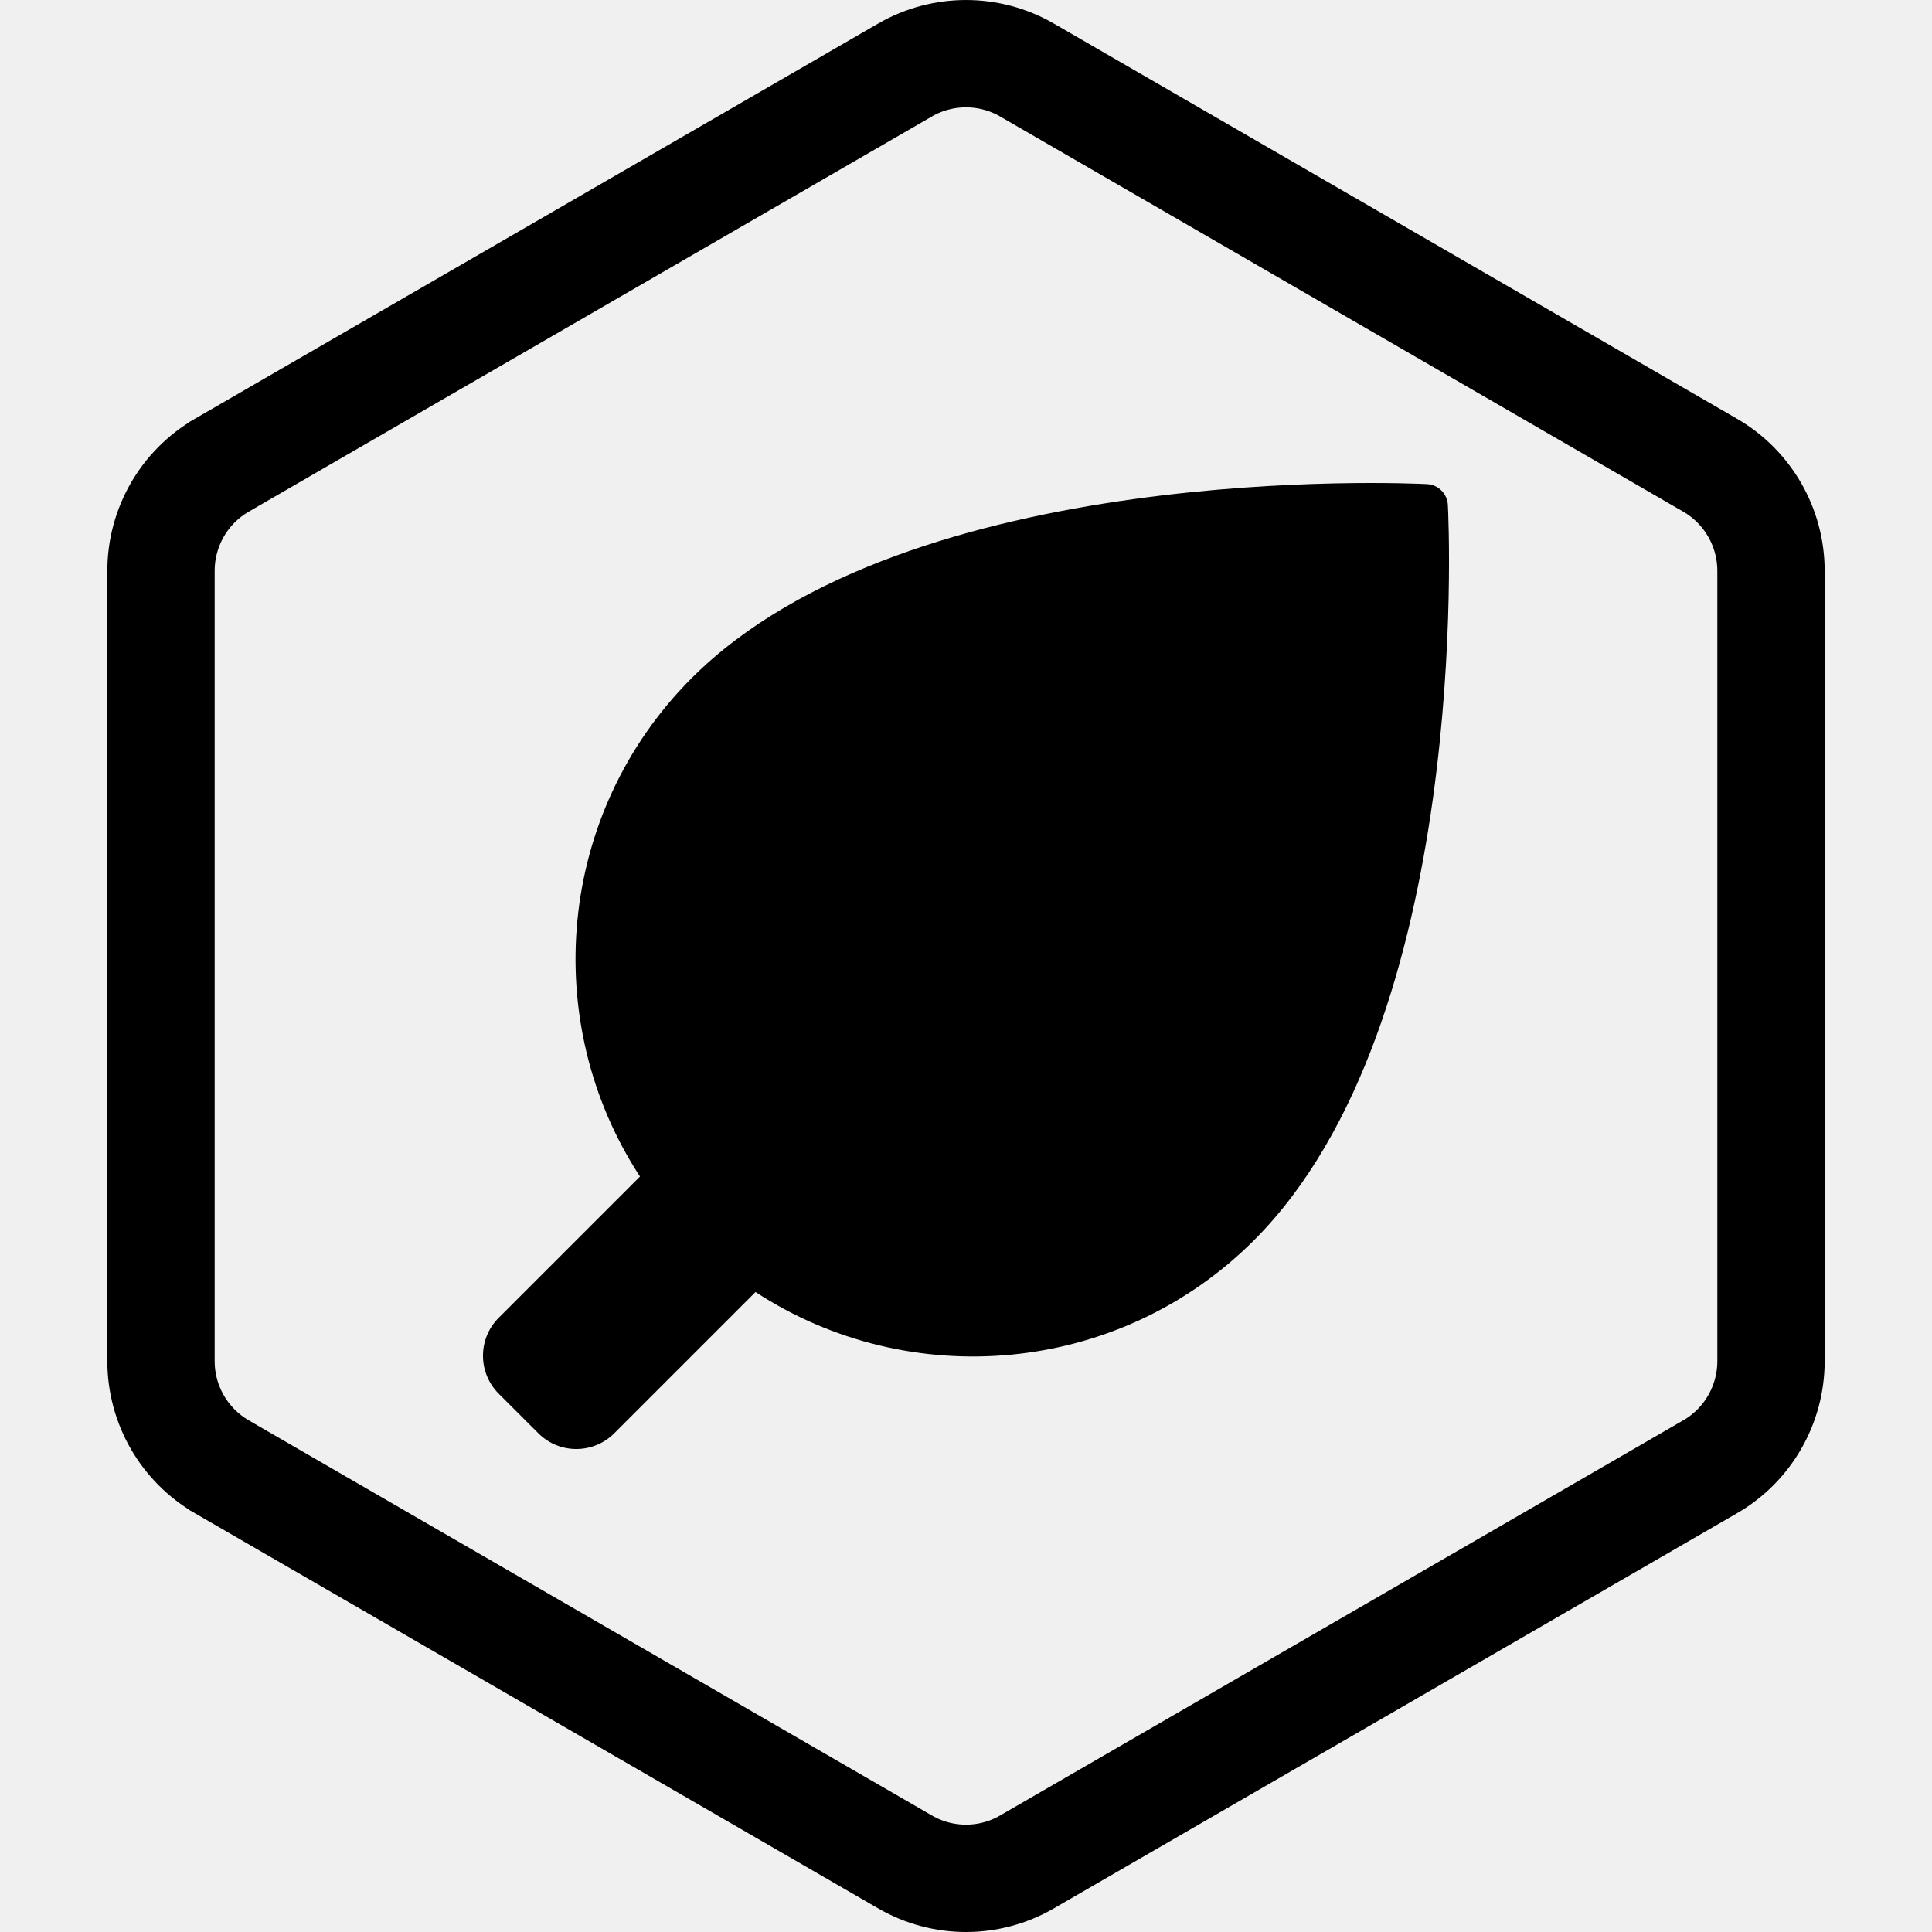
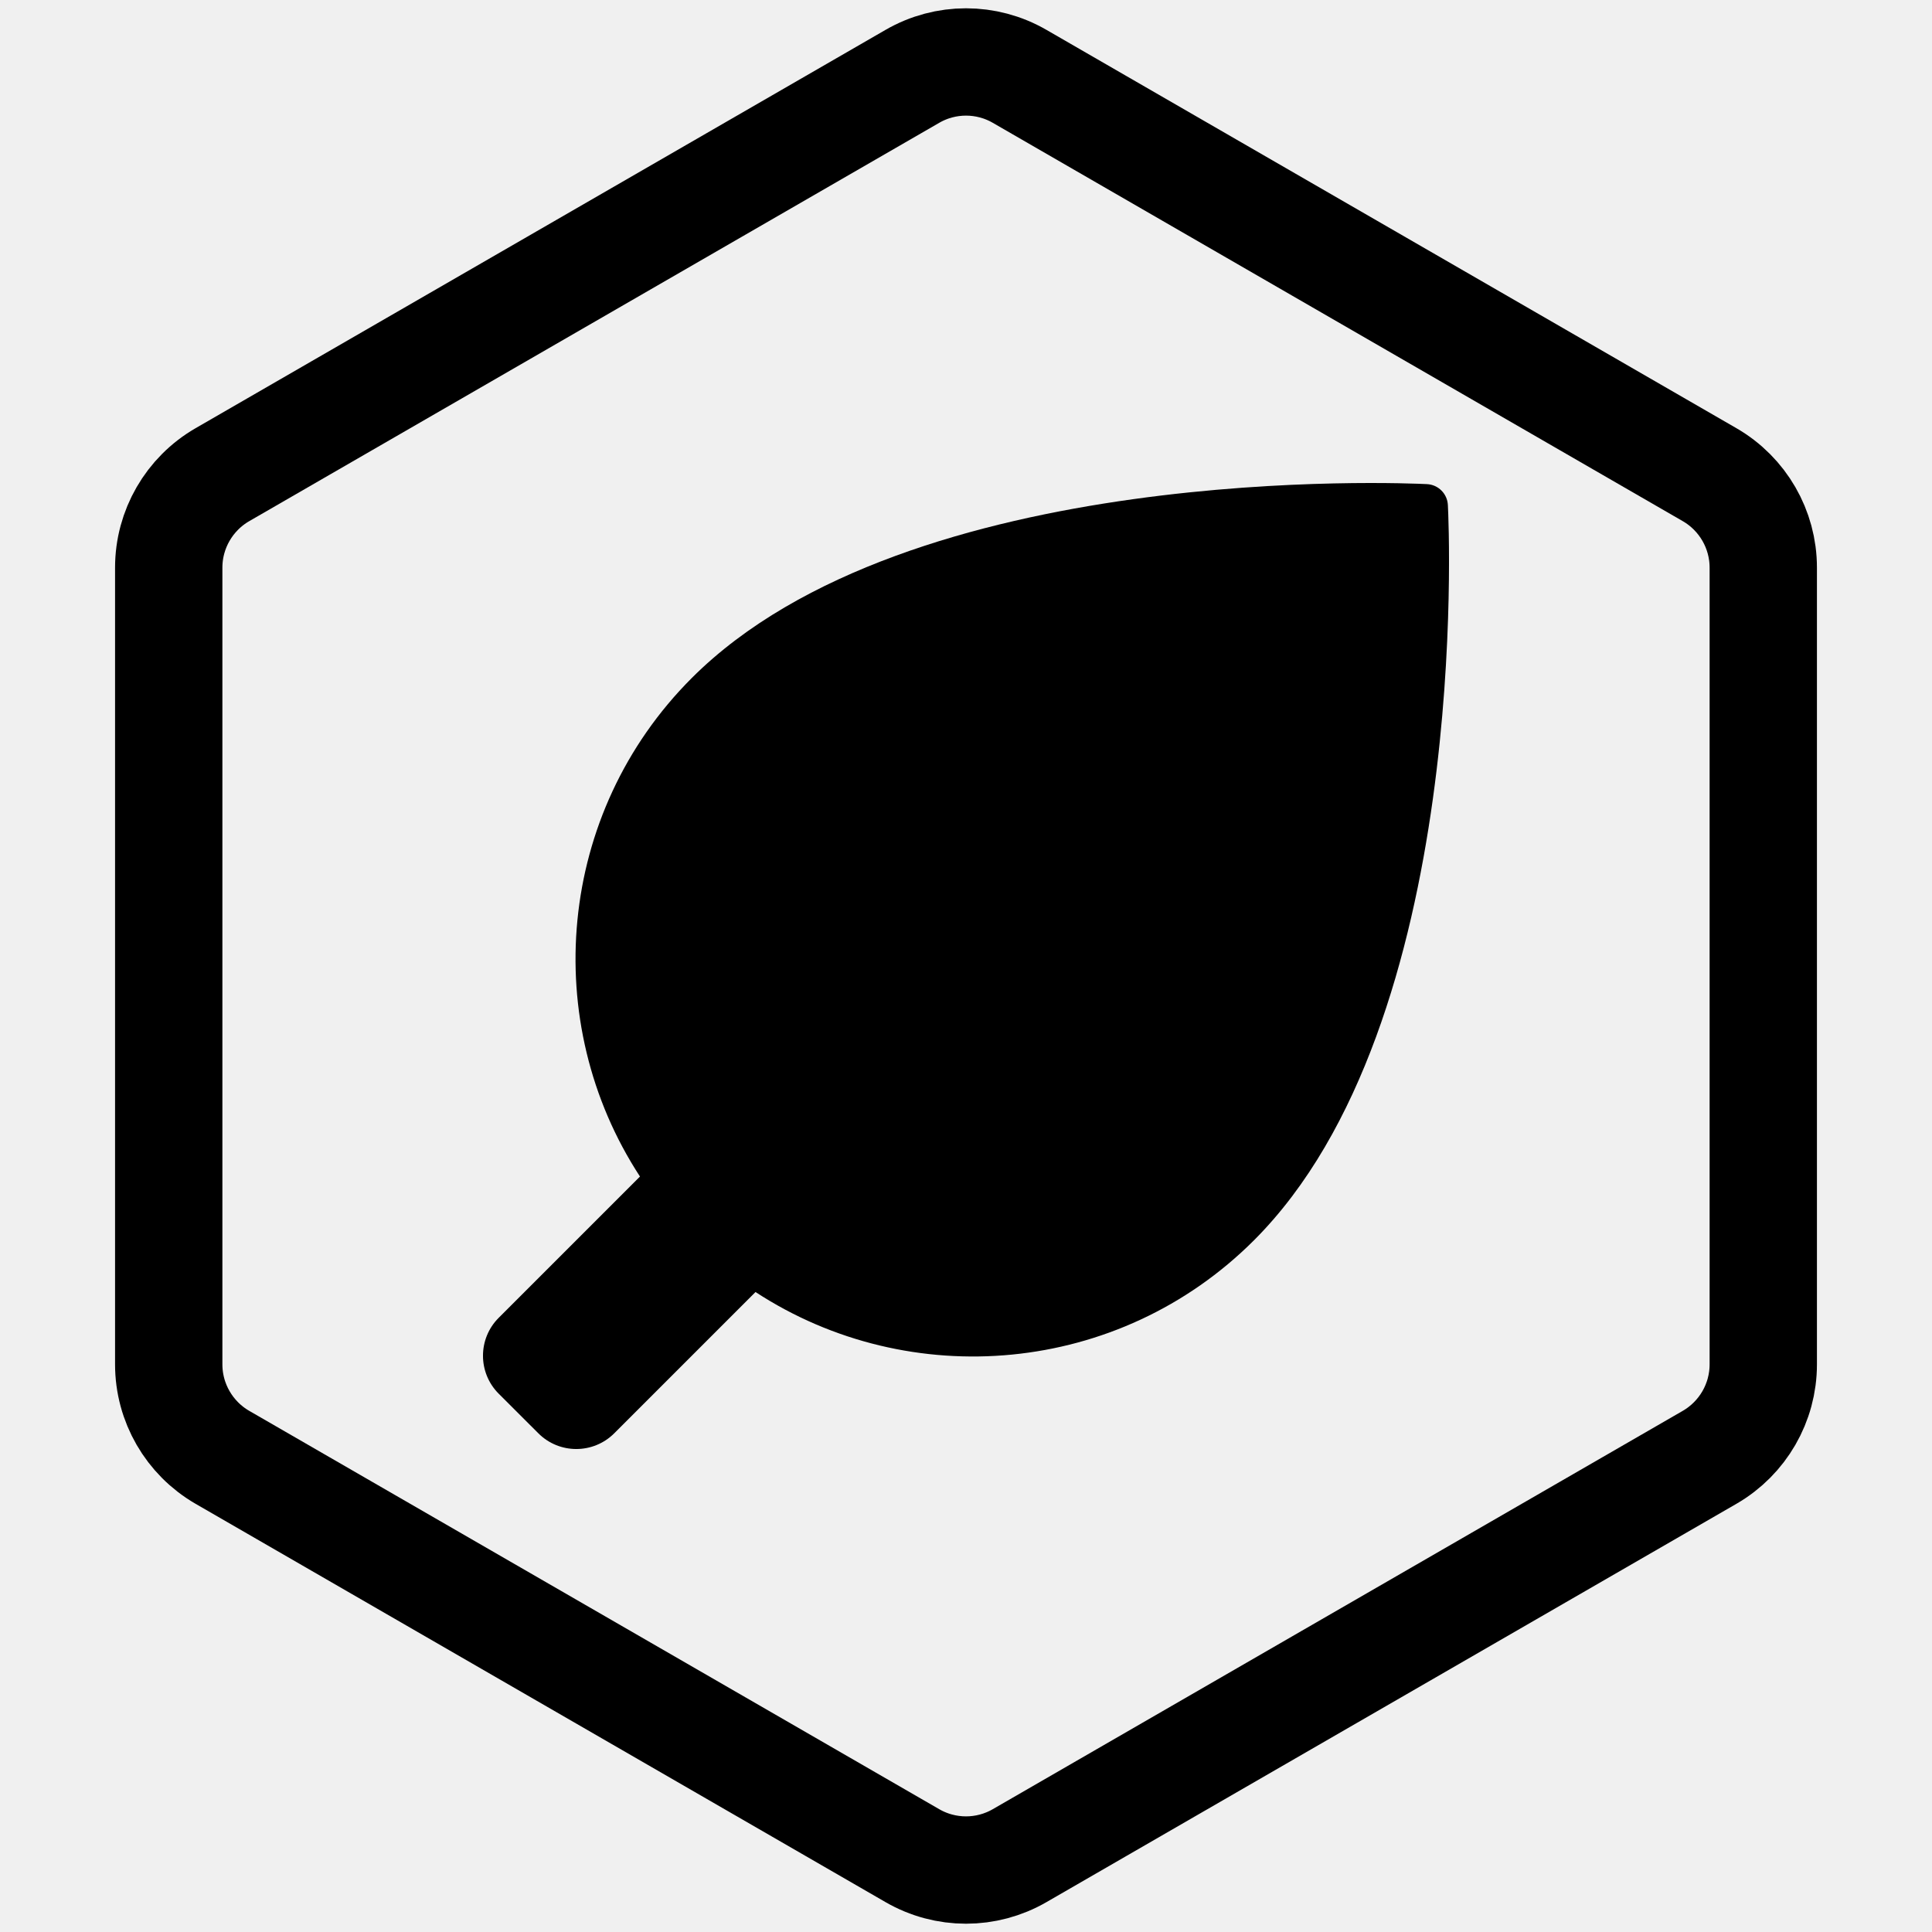
<svg xmlns="http://www.w3.org/2000/svg" width="36" height="36" viewBox="0 0 36 36" fill="none">
-   <path d="M19.137 1.305L19.136 1.304C18.433 0.899 17.567 0.899 16.864 1.304L16.863 1.305L4.136 8.667L4.135 8.668C3.432 9.075 3 9.825 3 10.638V25.362C3 26.174 3.432 26.925 4.135 27.332L4.136 27.333L16.863 34.694C17.566 35.102 18.434 35.102 19.137 34.694L31.863 27.333C31.863 27.333 31.864 27.333 31.864 27.333C32.568 26.926 33 26.174 33 25.362V10.638C33 9.825 32.567 9.074 31.864 8.667C31.864 8.667 31.863 8.667 31.863 8.667L19.137 1.305Z" stroke="black" stroke-width="2" />
+   <path d="M31.856 8.845L19 1.423C18.381 1.065 17.619 1.065 17 1.423L4.144 8.845C3.525 9.203 3.144 9.863 3.144 10.577V25.423C3.144 26.137 3.525 26.797 4.144 27.155L17 34.577C17.619 34.935 18.381 34.935 19 34.577L31.856 27.155C32.475 26.797 32.856 26.137 32.856 25.423V10.577C32.856 9.863 32.475 9.203 31.856 8.845Z" stroke="black" stroke-width="2" />
  <mask id="mask0" mask-type="alpha" maskUnits="userSpaceOnUse" x="9" y="9" width="18" height="18">
    <path fill-rule="evenodd" clip-rule="evenodd" d="M9 9H27V27H9V9Z" fill="white" />
  </mask>
  <g mask="url(#mask0)">
    <path fill-rule="evenodd" clip-rule="evenodd" d="M26.979 9.411C26.969 9.2 26.8 9.031 26.589 9.021C26.197 9.001 16.938 8.586 12.89 12.634C10.371 15.153 10.049 19.051 11.925 21.923L9.293 24.555C8.902 24.945 8.902 25.579 9.293 25.97L10.031 26.707C10.421 27.098 11.055 27.098 11.446 26.707L14.078 24.075C16.95 25.951 20.847 25.63 23.367 23.11C27.415 19.062 27 9.804 26.979 9.411Z" fill="black" />
  </g>
</svg>
